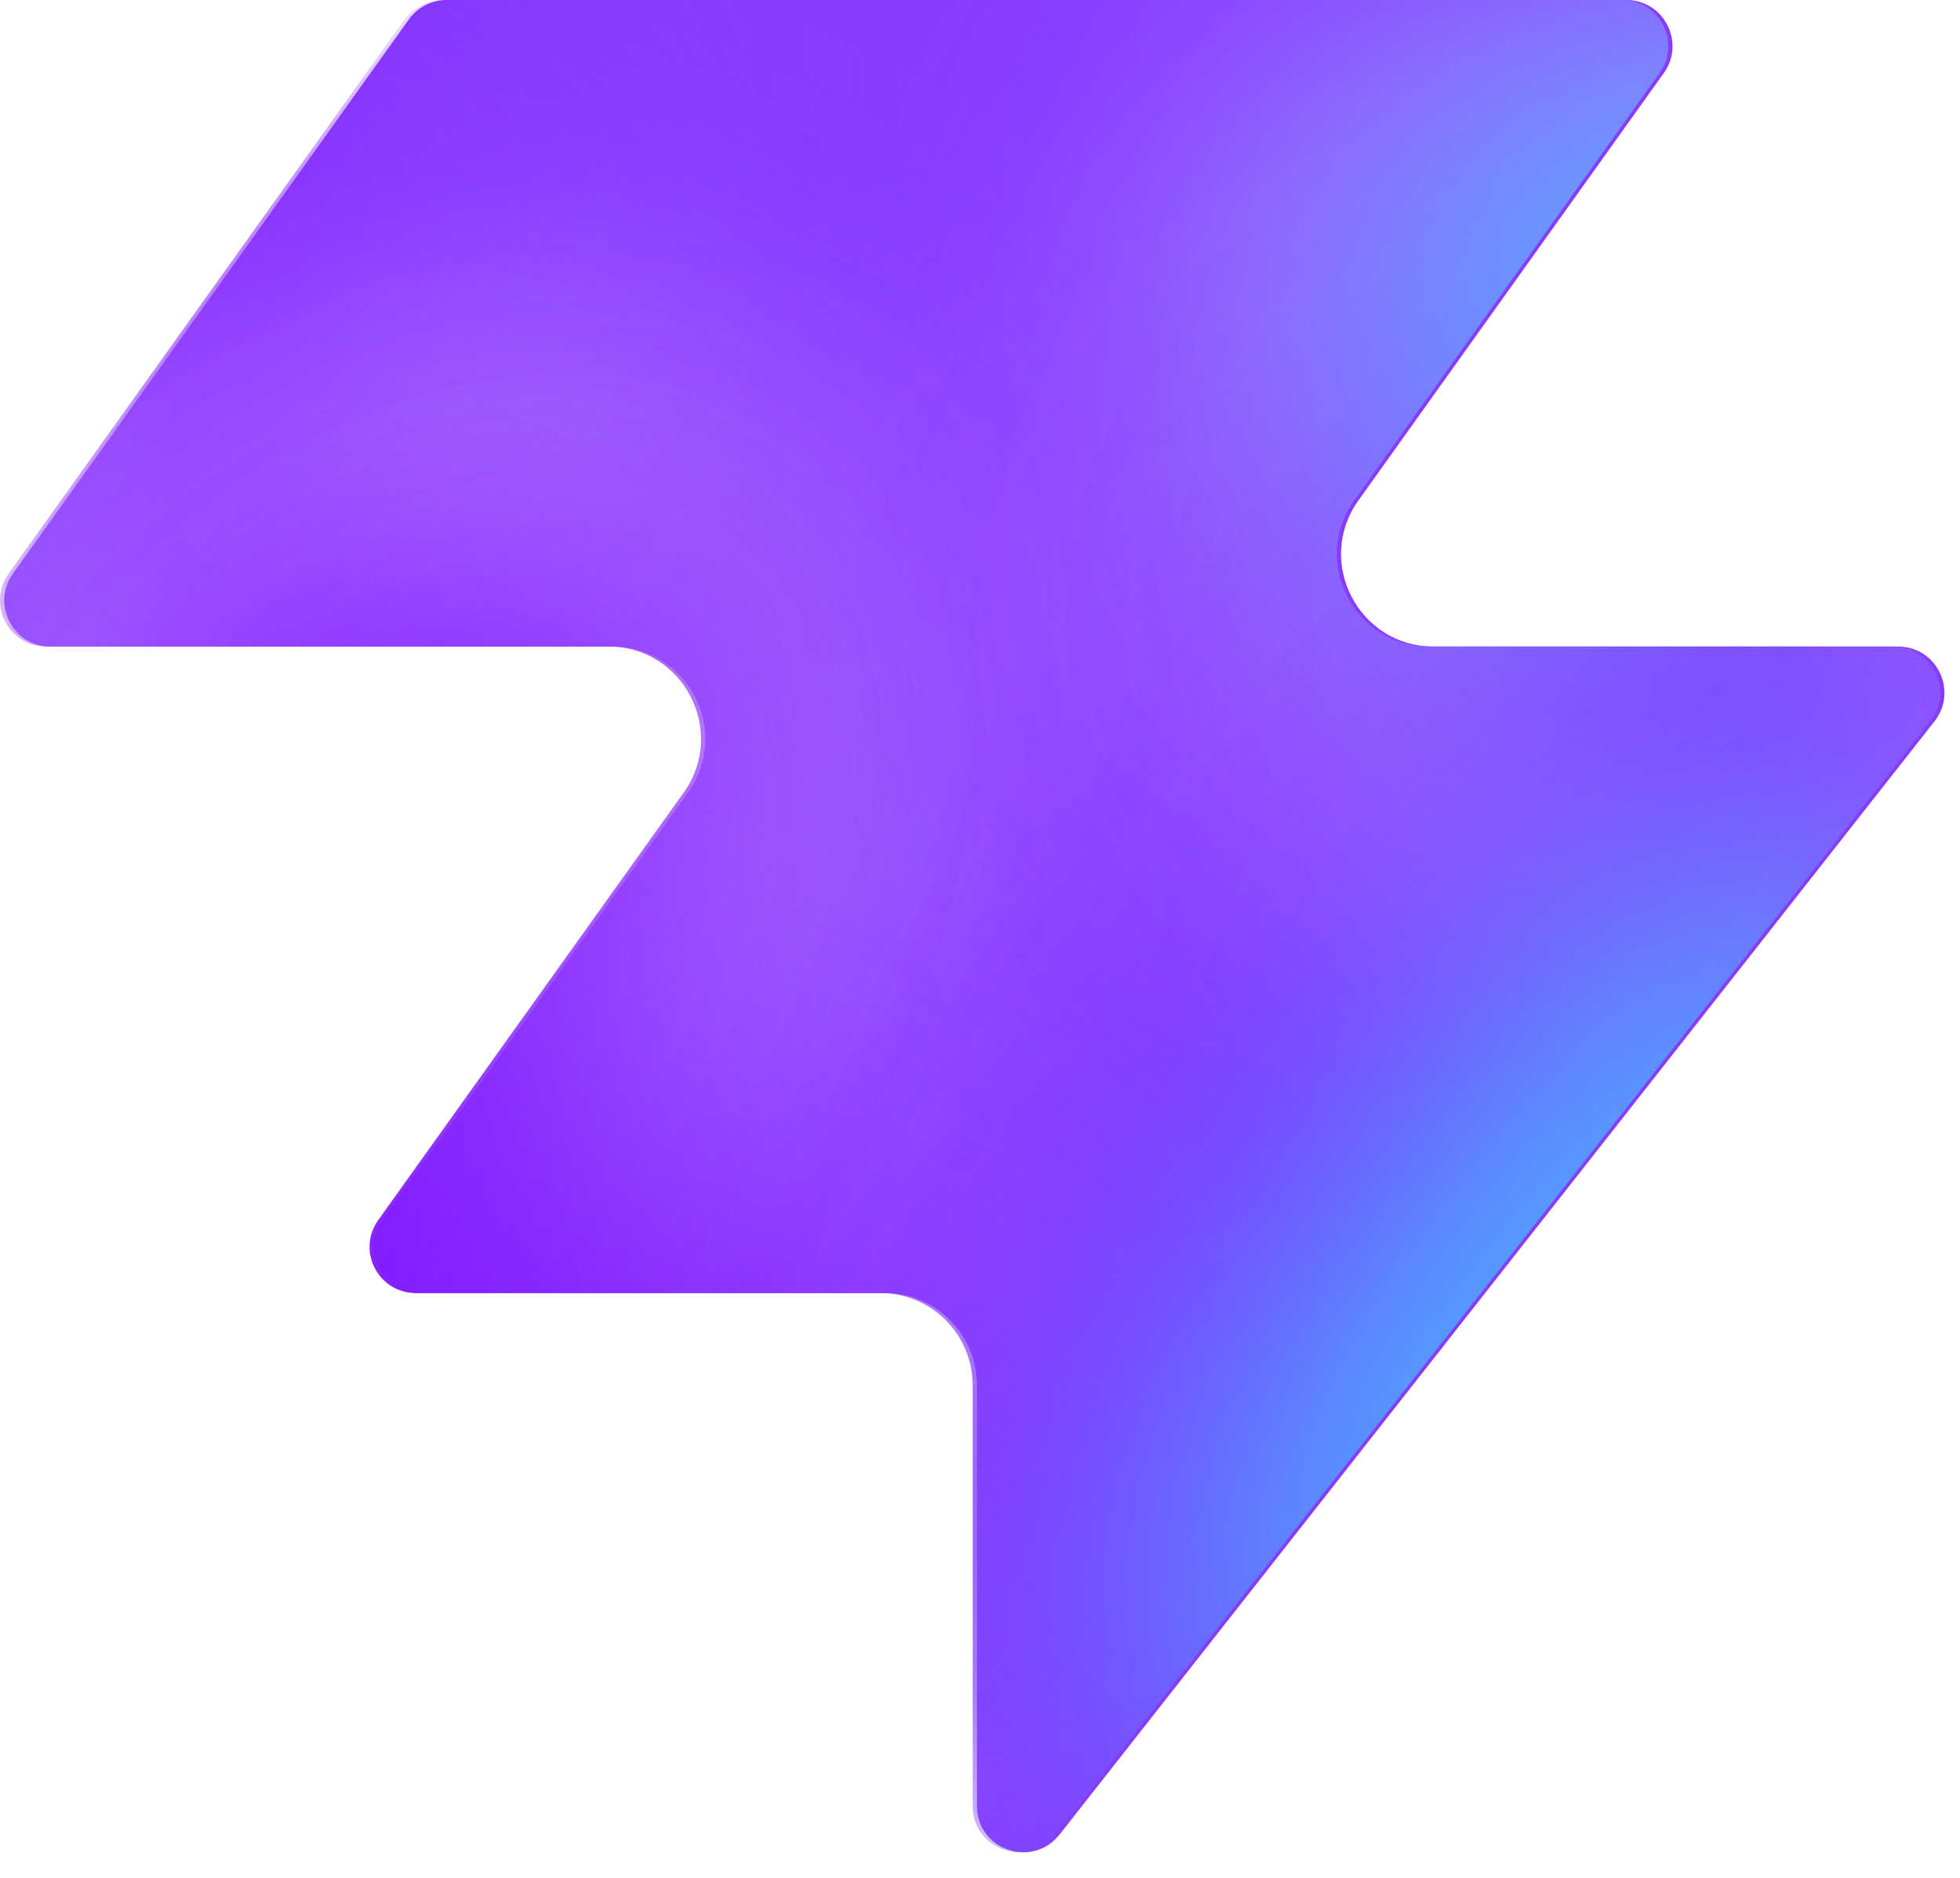
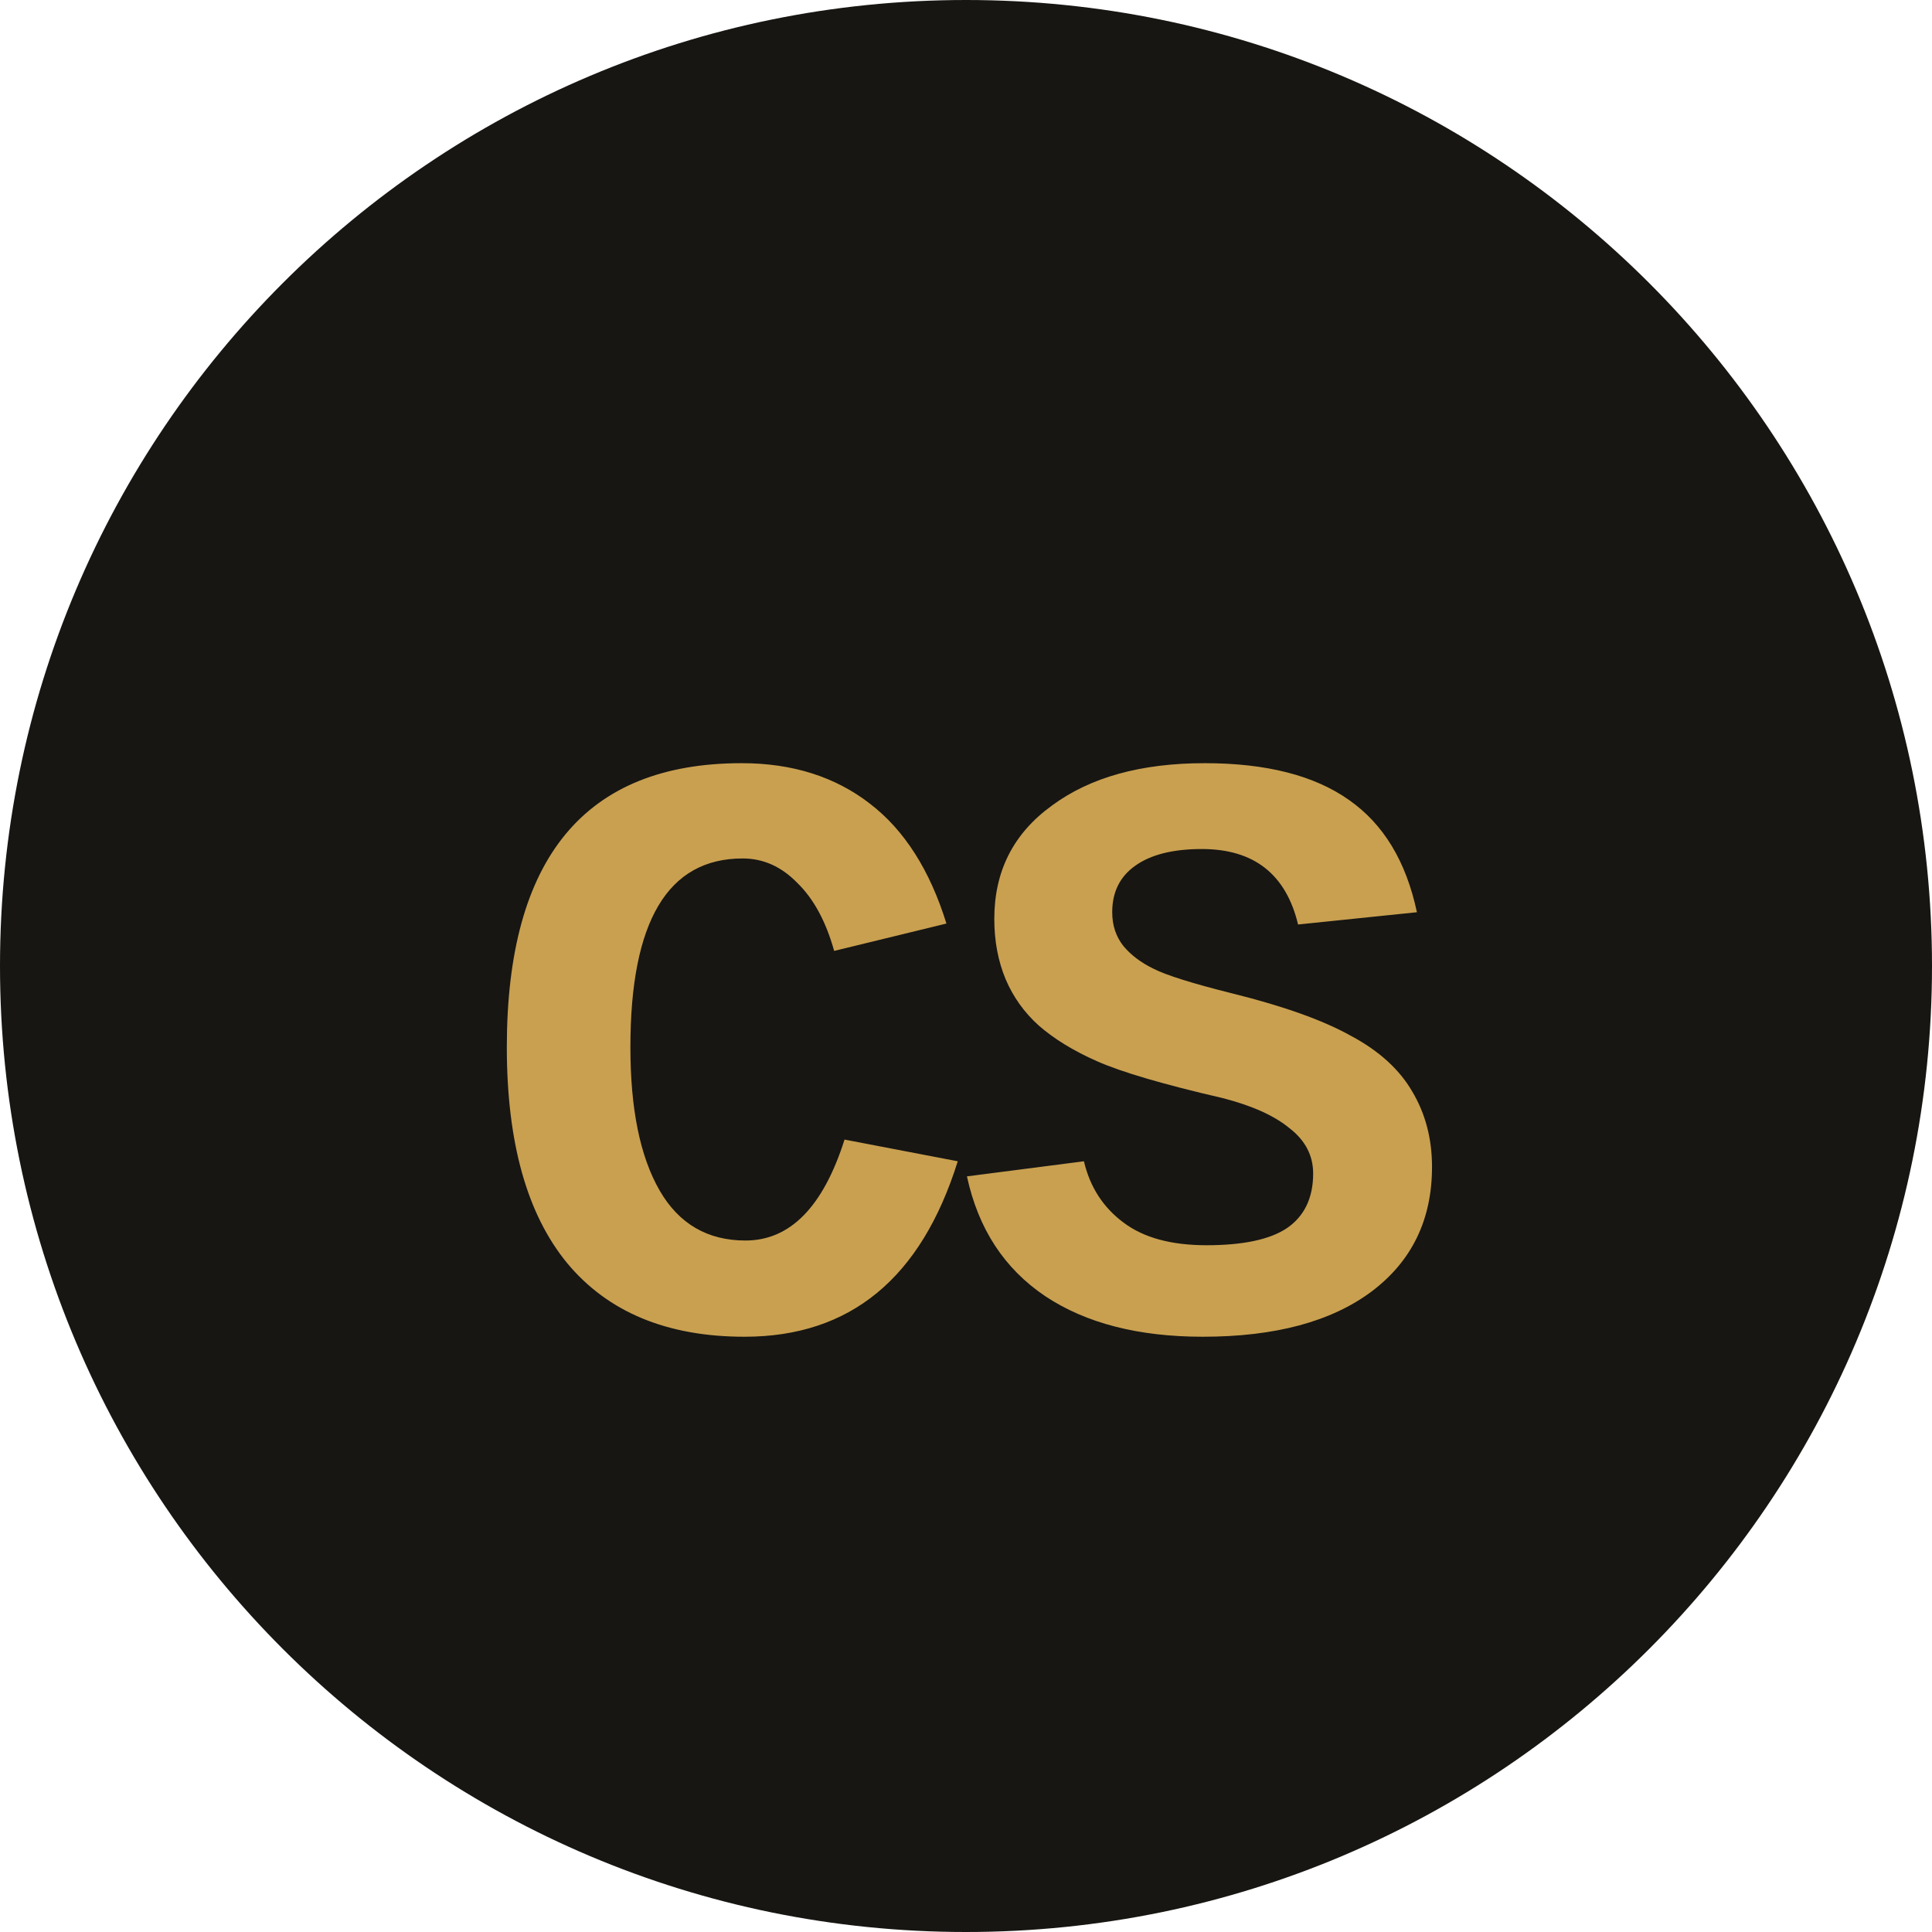
- <svg xmlns="http://www.w3.org/2000/svg" width="48" height="46" fill="none" viewBox="0 0 48 46">
-   <path fill="#863bff" d="M25.946 44.938c-.664.845-2.021.375-2.021-.698V33.937a2.26 2.26 0 0 0-2.262-2.262H10.287c-.92 0-1.456-1.04-.92-1.788l7.48-10.471c1.07-1.497 0-3.578-1.842-3.578H1.237c-.92 0-1.456-1.04-.92-1.788L10.013.474c.214-.297.556-.474.92-.474h28.894c.92 0 1.456 1.04.92 1.788l-7.48 10.471c-1.07 1.498 0 3.579 1.842 3.579h11.377c.943 0 1.473 1.088.89 1.83L25.947 44.94z" style="fill:#863bff;fill:color(display-p3 .525 .23 1);fill-opacity:1" />
-   <mask id="a" width="48" height="46" x="0" y="0" maskUnits="userSpaceOnUse" style="mask-type:alpha">
-     <path fill="#000" d="M25.842 44.938c-.664.844-2.021.375-2.021-.698V33.937a2.26 2.26 0 0 0-2.262-2.262H10.183c-.92 0-1.456-1.04-.92-1.788l7.48-10.471c1.07-1.498 0-3.579-1.842-3.579H1.133c-.92 0-1.456-1.04-.92-1.787L9.91.473c.214-.297.556-.474.92-.474h28.894c.92 0 1.456 1.04.92 1.788l-7.48 10.471c-1.07 1.498 0 3.578 1.842 3.578h11.377c.943 0 1.473 1.088.89 1.832L25.843 44.94z" style="fill:#000;fill-opacity:1" />
-   </mask>
-   <g mask="url(#a)">
-     <g filter="url(#b)">
-       <ellipse cx="5.508" cy="14.704" fill="#ede6ff" rx="5.508" ry="14.704" style="fill:#ede6ff;fill:color(display-p3 .927 .903 1);fill-opacity:1" transform="matrix(.00324 1 1 -.00324 -4.47 31.516)" />
-     </g>
-     <g filter="url(#c)">
-       <ellipse cx="10.399" cy="29.851" fill="#ede6ff" rx="10.399" ry="29.851" style="fill:#ede6ff;fill:color(display-p3 .927 .903 1);fill-opacity:1" transform="matrix(.00324 1 1 -.00324 -39.328 7.883)" />
-     </g>
-     <g filter="url(#d)">
-       <ellipse cx="5.508" cy="30.487" fill="#7e14ff" rx="5.508" ry="30.487" style="fill:#7e14ff;fill:color(display-p3 .492 .077 1);fill-opacity:1" transform="rotate(89.814 -25.913 -14.639)scale(1 -1)" />
-     </g>
-     <g filter="url(#e)">
-       <ellipse cx="5.508" cy="30.599" fill="#7e14ff" rx="5.508" ry="30.599" style="fill:#7e14ff;fill:color(display-p3 .492 .077 1);fill-opacity:1" transform="rotate(89.814 -32.644 -3.334)scale(1 -1)" />
-     </g>
-     <g filter="url(#f)">
-       <ellipse cx="5.508" cy="30.599" fill="#7e14ff" rx="5.508" ry="30.599" style="fill:#7e14ff;fill:color(display-p3 .492 .077 1);fill-opacity:1" transform="matrix(.00324 1 1 -.00324 -34.34 30.47)" />
-     </g>
-     <g filter="url(#g)">
-       <ellipse cx="14.072" cy="22.078" fill="#ede6ff" rx="14.072" ry="22.078" style="fill:#ede6ff;fill:color(display-p3 .927 .903 1);fill-opacity:1" transform="rotate(93.35 24.506 48.493)scale(-1 1)" />
-     </g>
-     <g filter="url(#h)">
-       <ellipse cx="3.47" cy="21.501" fill="#7e14ff" rx="3.47" ry="21.501" style="fill:#7e14ff;fill:color(display-p3 .492 .077 1);fill-opacity:1" transform="rotate(89.009 28.708 47.59)scale(-1 1)" />
-     </g>
-     <g filter="url(#i)">
-       <ellipse cx="3.47" cy="21.501" fill="#7e14ff" rx="3.47" ry="21.501" style="fill:#7e14ff;fill:color(display-p3 .492 .077 1);fill-opacity:1" transform="rotate(89.009 28.708 47.59)scale(-1 1)" />
-     </g>
-     <g filter="url(#j)">
-       <ellipse cx=".387" cy="8.972" fill="#7e14ff" rx="4.407" ry="29.108" style="fill:#7e14ff;fill:color(display-p3 .492 .077 1);fill-opacity:1" transform="rotate(39.51 .387 8.972)" />
-     </g>
-     <g filter="url(#k)">
-       <ellipse cx="47.523" cy="-6.092" fill="#7e14ff" rx="4.407" ry="29.108" style="fill:#7e14ff;fill:color(display-p3 .492 .077 1);fill-opacity:1" transform="rotate(37.892 47.523 -6.092)" />
-     </g>
-     <g filter="url(#l)">
-       <ellipse cx="41.412" cy="6.333" fill="#47bfff" rx="5.971" ry="9.665" style="fill:#47bfff;fill:color(display-p3 .28 .748 1);fill-opacity:1" transform="rotate(37.892 41.412 6.333)" />
-     </g>
-     <g filter="url(#m)">
-       <ellipse cx="-1.879" cy="38.332" fill="#7e14ff" rx="4.407" ry="29.108" style="fill:#7e14ff;fill:color(display-p3 .492 .077 1);fill-opacity:1" transform="rotate(37.892 -1.88 38.332)" />
-     </g>
-     <g filter="url(#n)">
-       <ellipse cx="-1.879" cy="38.332" fill="#7e14ff" rx="4.407" ry="29.108" style="fill:#7e14ff;fill:color(display-p3 .492 .077 1);fill-opacity:1" transform="rotate(37.892 -1.88 38.332)" />
-     </g>
-     <g filter="url(#o)">
-       <ellipse cx="35.651" cy="29.907" fill="#7e14ff" rx="4.407" ry="29.108" style="fill:#7e14ff;fill:color(display-p3 .492 .077 1);fill-opacity:1" transform="rotate(37.892 35.651 29.907)" />
-     </g>
-     <g filter="url(#p)">
-       <ellipse cx="38.418" cy="32.4" fill="#47bfff" rx="5.971" ry="15.297" style="fill:#47bfff;fill:color(display-p3 .28 .748 1);fill-opacity:1" transform="rotate(37.892 38.418 32.4)" />
-     </g>
-   </g>
-   <defs>
-     <filter id="b" width="60.045" height="41.654" x="-19.77" y="16.149" color-interpolation-filters="sRGB" filterUnits="userSpaceOnUse">
-       <feFlood flood-opacity="0" result="BackgroundImageFix" />
-       <feBlend in="SourceGraphic" in2="BackgroundImageFix" result="shape" />
-       <feGaussianBlur result="effect1_foregroundBlur_2002_17158" stdDeviation="7.659" />
-     </filter>
-     <filter id="c" width="90.34" height="51.437" x="-54.613" y="-7.533" color-interpolation-filters="sRGB" filterUnits="userSpaceOnUse">
-       <feFlood flood-opacity="0" result="BackgroundImageFix" />
-       <feBlend in="SourceGraphic" in2="BackgroundImageFix" result="shape" />
-       <feGaussianBlur result="effect1_foregroundBlur_2002_17158" stdDeviation="7.659" />
-     </filter>
-     <filter id="d" width="79.355" height="29.4" x="-49.64" y="2.03" color-interpolation-filters="sRGB" filterUnits="userSpaceOnUse">
-       <feFlood flood-opacity="0" result="BackgroundImageFix" />
-       <feBlend in="SourceGraphic" in2="BackgroundImageFix" result="shape" />
-       <feGaussianBlur result="effect1_foregroundBlur_2002_17158" stdDeviation="4.596" />
-     </filter>
-     <filter id="e" width="79.579" height="29.4" x="-45.045" y="20.029" color-interpolation-filters="sRGB" filterUnits="userSpaceOnUse">
-       <feFlood flood-opacity="0" result="BackgroundImageFix" />
-       <feBlend in="SourceGraphic" in2="BackgroundImageFix" result="shape" />
-       <feGaussianBlur result="effect1_foregroundBlur_2002_17158" stdDeviation="4.596" />
-     </filter>
-     <filter id="f" width="79.579" height="29.4" x="-43.513" y="21.178" color-interpolation-filters="sRGB" filterUnits="userSpaceOnUse">
-       <feFlood flood-opacity="0" result="BackgroundImageFix" />
-       <feBlend in="SourceGraphic" in2="BackgroundImageFix" result="shape" />
-       <feGaussianBlur result="effect1_foregroundBlur_2002_17158" stdDeviation="4.596" />
-     </filter>
-     <filter id="g" width="74.749" height="58.852" x="15.756" y="-17.901" color-interpolation-filters="sRGB" filterUnits="userSpaceOnUse">
-       <feFlood flood-opacity="0" result="BackgroundImageFix" />
-       <feBlend in="SourceGraphic" in2="BackgroundImageFix" result="shape" />
-       <feGaussianBlur result="effect1_foregroundBlur_2002_17158" stdDeviation="7.659" />
-     </filter>
-     <filter id="h" width="61.377" height="25.362" x="23.548" y="2.284" color-interpolation-filters="sRGB" filterUnits="userSpaceOnUse">
-       <feFlood flood-opacity="0" result="BackgroundImageFix" />
-       <feBlend in="SourceGraphic" in2="BackgroundImageFix" result="shape" />
-       <feGaussianBlur result="effect1_foregroundBlur_2002_17158" stdDeviation="4.596" />
-     </filter>
-     <filter id="i" width="61.377" height="25.362" x="23.548" y="2.284" color-interpolation-filters="sRGB" filterUnits="userSpaceOnUse">
-       <feFlood flood-opacity="0" result="BackgroundImageFix" />
-       <feBlend in="SourceGraphic" in2="BackgroundImageFix" result="shape" />
-       <feGaussianBlur result="effect1_foregroundBlur_2002_17158" stdDeviation="4.596" />
-     </filter>
-     <filter id="j" width="56.045" height="63.649" x="-27.636" y="-22.853" color-interpolation-filters="sRGB" filterUnits="userSpaceOnUse">
-       <feFlood flood-opacity="0" result="BackgroundImageFix" />
-       <feBlend in="SourceGraphic" in2="BackgroundImageFix" result="shape" />
-       <feGaussianBlur result="effect1_foregroundBlur_2002_17158" stdDeviation="4.596" />
-     </filter>
-     <filter id="k" width="54.814" height="64.646" x="20.116" y="-38.415" color-interpolation-filters="sRGB" filterUnits="userSpaceOnUse">
-       <feFlood flood-opacity="0" result="BackgroundImageFix" />
-       <feBlend in="SourceGraphic" in2="BackgroundImageFix" result="shape" />
-       <feGaussianBlur result="effect1_foregroundBlur_2002_17158" stdDeviation="4.596" />
-     </filter>
-     <filter id="l" width="33.541" height="35.313" x="24.641" y="-11.323" color-interpolation-filters="sRGB" filterUnits="userSpaceOnUse">
-       <feFlood flood-opacity="0" result="BackgroundImageFix" />
-       <feBlend in="SourceGraphic" in2="BackgroundImageFix" result="shape" />
-       <feGaussianBlur result="effect1_foregroundBlur_2002_17158" stdDeviation="4.596" />
-     </filter>
-     <filter id="m" width="54.814" height="64.646" x="-29.286" y="6.009" color-interpolation-filters="sRGB" filterUnits="userSpaceOnUse">
-       <feFlood flood-opacity="0" result="BackgroundImageFix" />
-       <feBlend in="SourceGraphic" in2="BackgroundImageFix" result="shape" />
-       <feGaussianBlur result="effect1_foregroundBlur_2002_17158" stdDeviation="4.596" />
-     </filter>
-     <filter id="n" width="54.814" height="64.646" x="-29.286" y="6.009" color-interpolation-filters="sRGB" filterUnits="userSpaceOnUse">
-       <feFlood flood-opacity="0" result="BackgroundImageFix" />
-       <feBlend in="SourceGraphic" in2="BackgroundImageFix" result="shape" />
-       <feGaussianBlur result="effect1_foregroundBlur_2002_17158" stdDeviation="4.596" />
-     </filter>
-     <filter id="o" width="54.814" height="64.646" x="8.244" y="-2.416" color-interpolation-filters="sRGB" filterUnits="userSpaceOnUse">
-       <feFlood flood-opacity="0" result="BackgroundImageFix" />
-       <feBlend in="SourceGraphic" in2="BackgroundImageFix" result="shape" />
-       <feGaussianBlur result="effect1_foregroundBlur_2002_17158" stdDeviation="4.596" />
-     </filter>
-     <filter id="p" width="39.409" height="43.623" x="18.713" y="10.588" color-interpolation-filters="sRGB" filterUnits="userSpaceOnUse">
-       <feFlood flood-opacity="0" result="BackgroundImageFix" />
-       <feBlend in="SourceGraphic" in2="BackgroundImageFix" result="shape" />
-       <feGaussianBlur result="effect1_foregroundBlur_2002_17158" stdDeviation="4.596" />
-     </filter>
-   </defs>
+ <svg xmlns="http://www.w3.org/2000/svg" viewBox="0 0 32 32">
+   <circle cx="16" cy="16" r="16" fill="#171613" />
+   <text x="16" y="22" text-anchor="middle" font-family="'IBM Plex Mono', 'Courier New', monospace" font-size="14" font-weight="600" letter-spacing="-0.5" fill="#c9a050">CS</text>
</svg>
